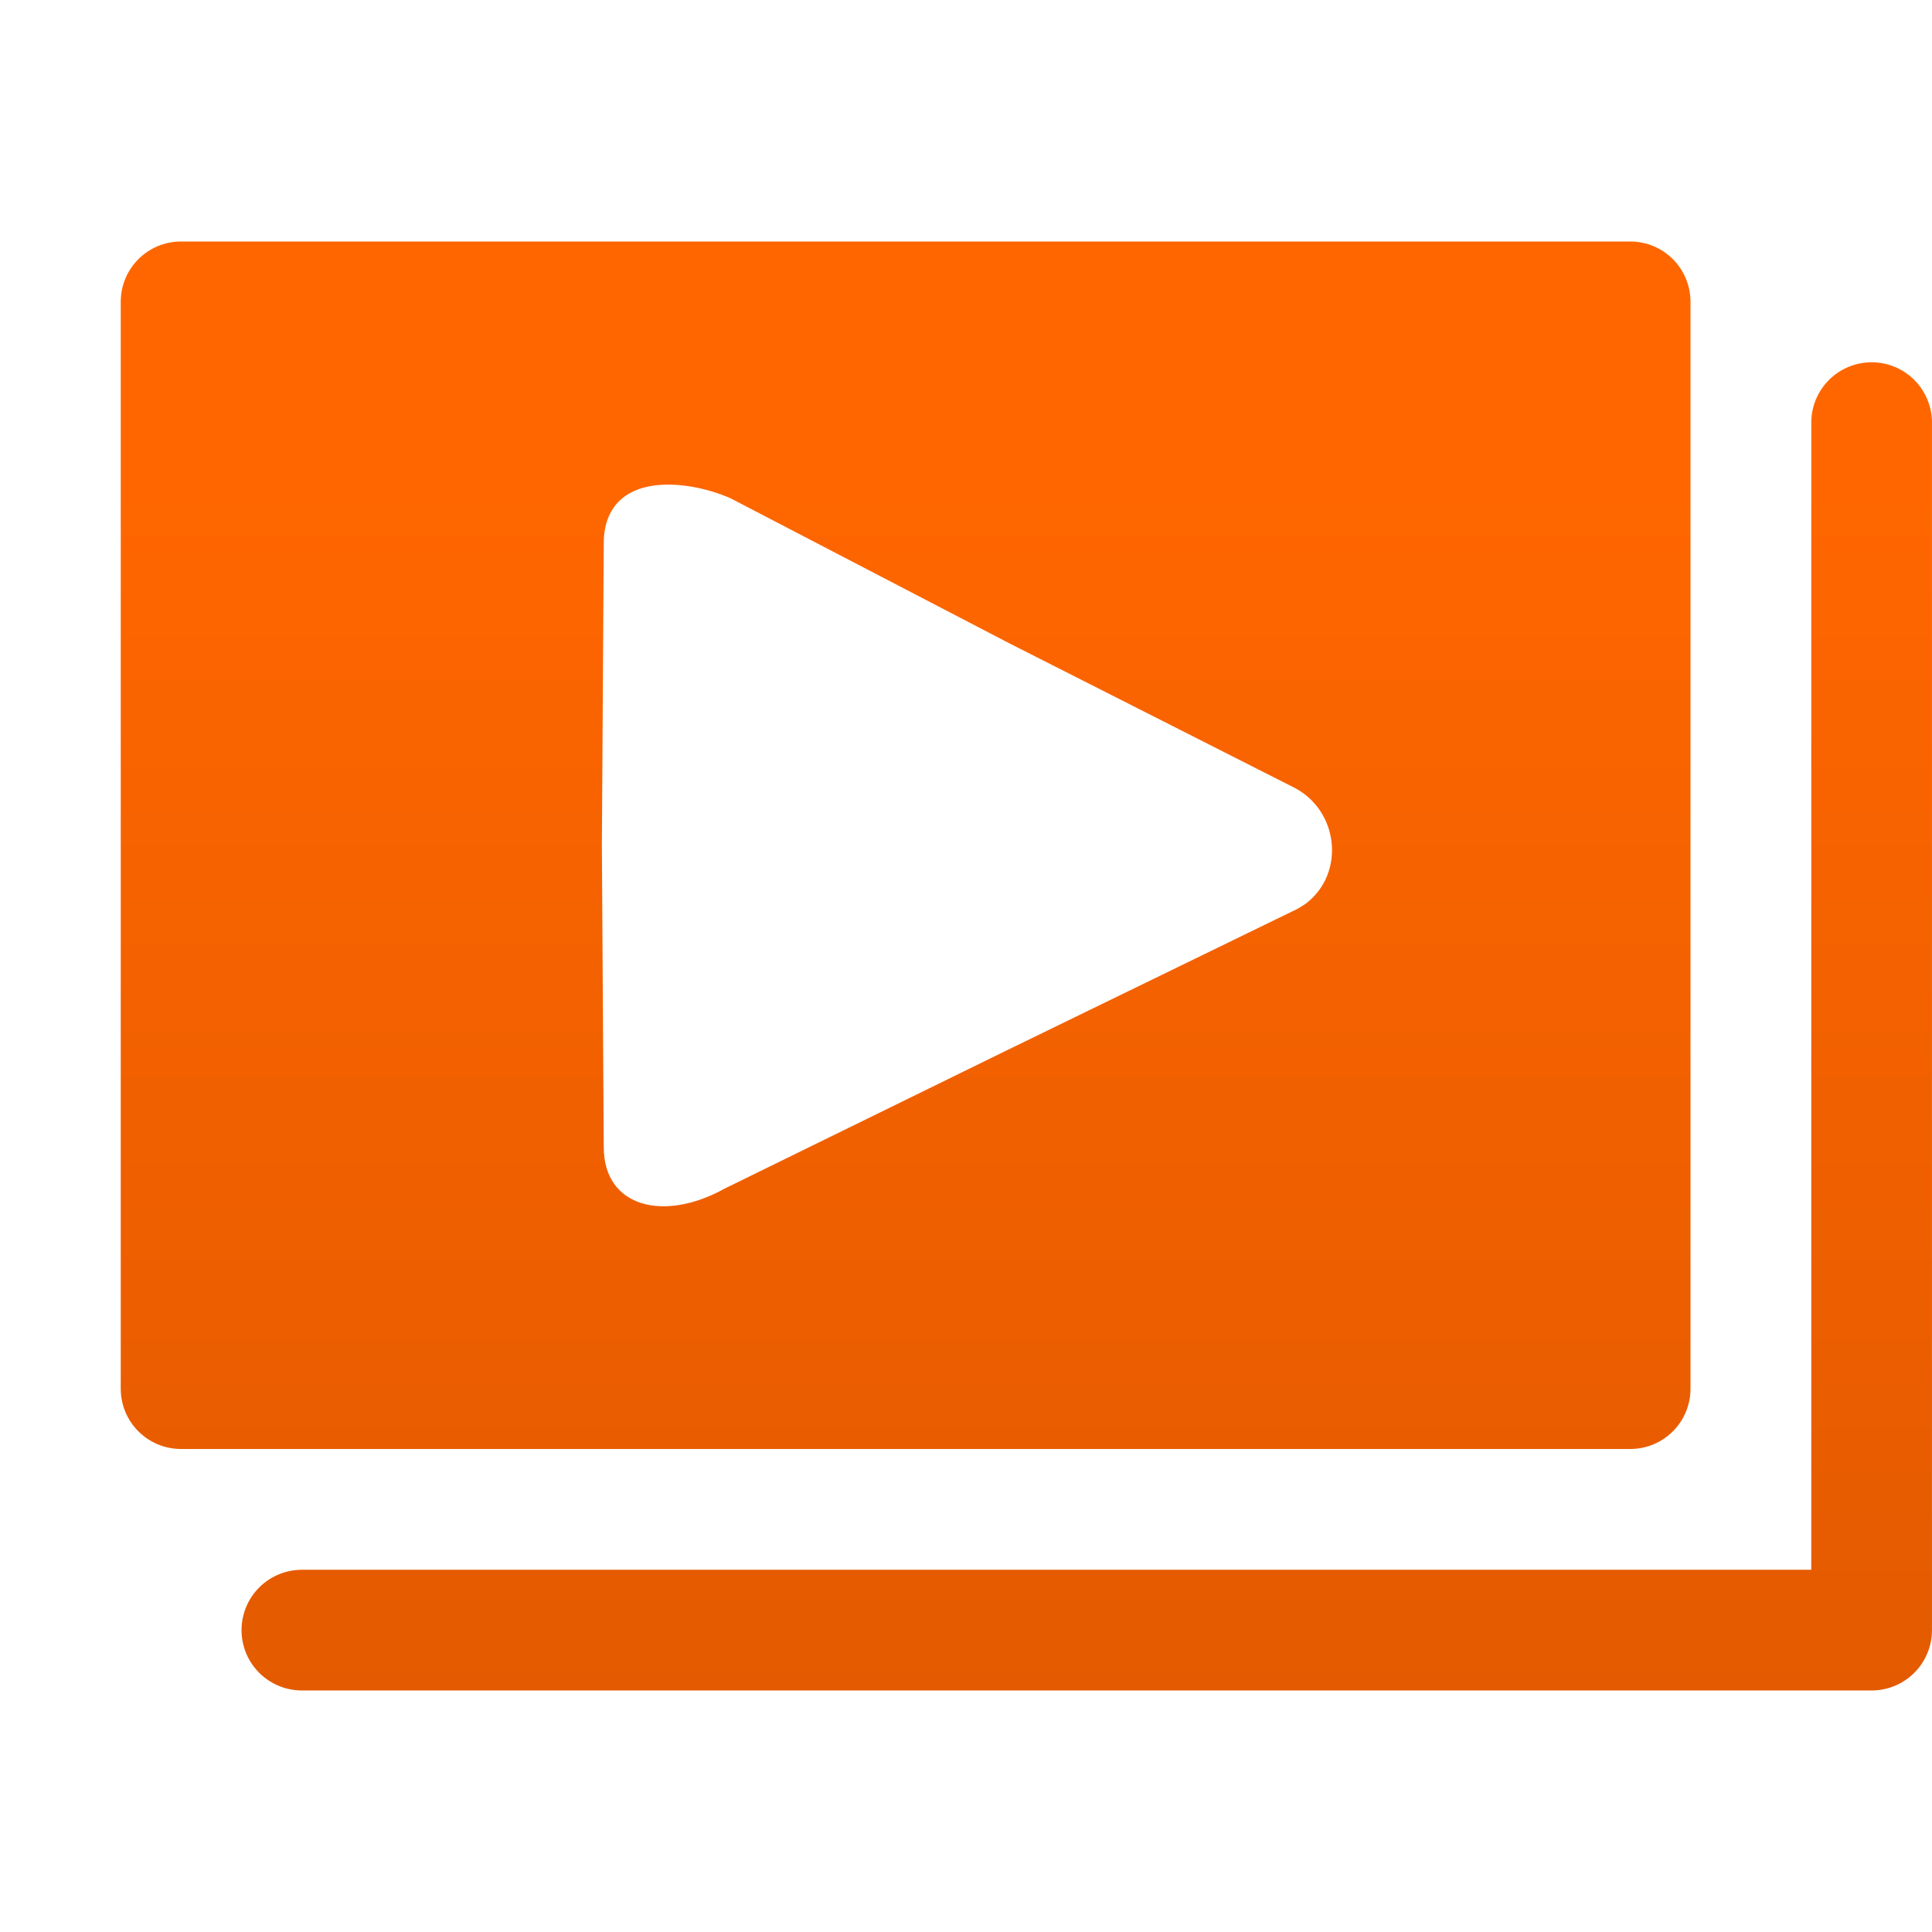
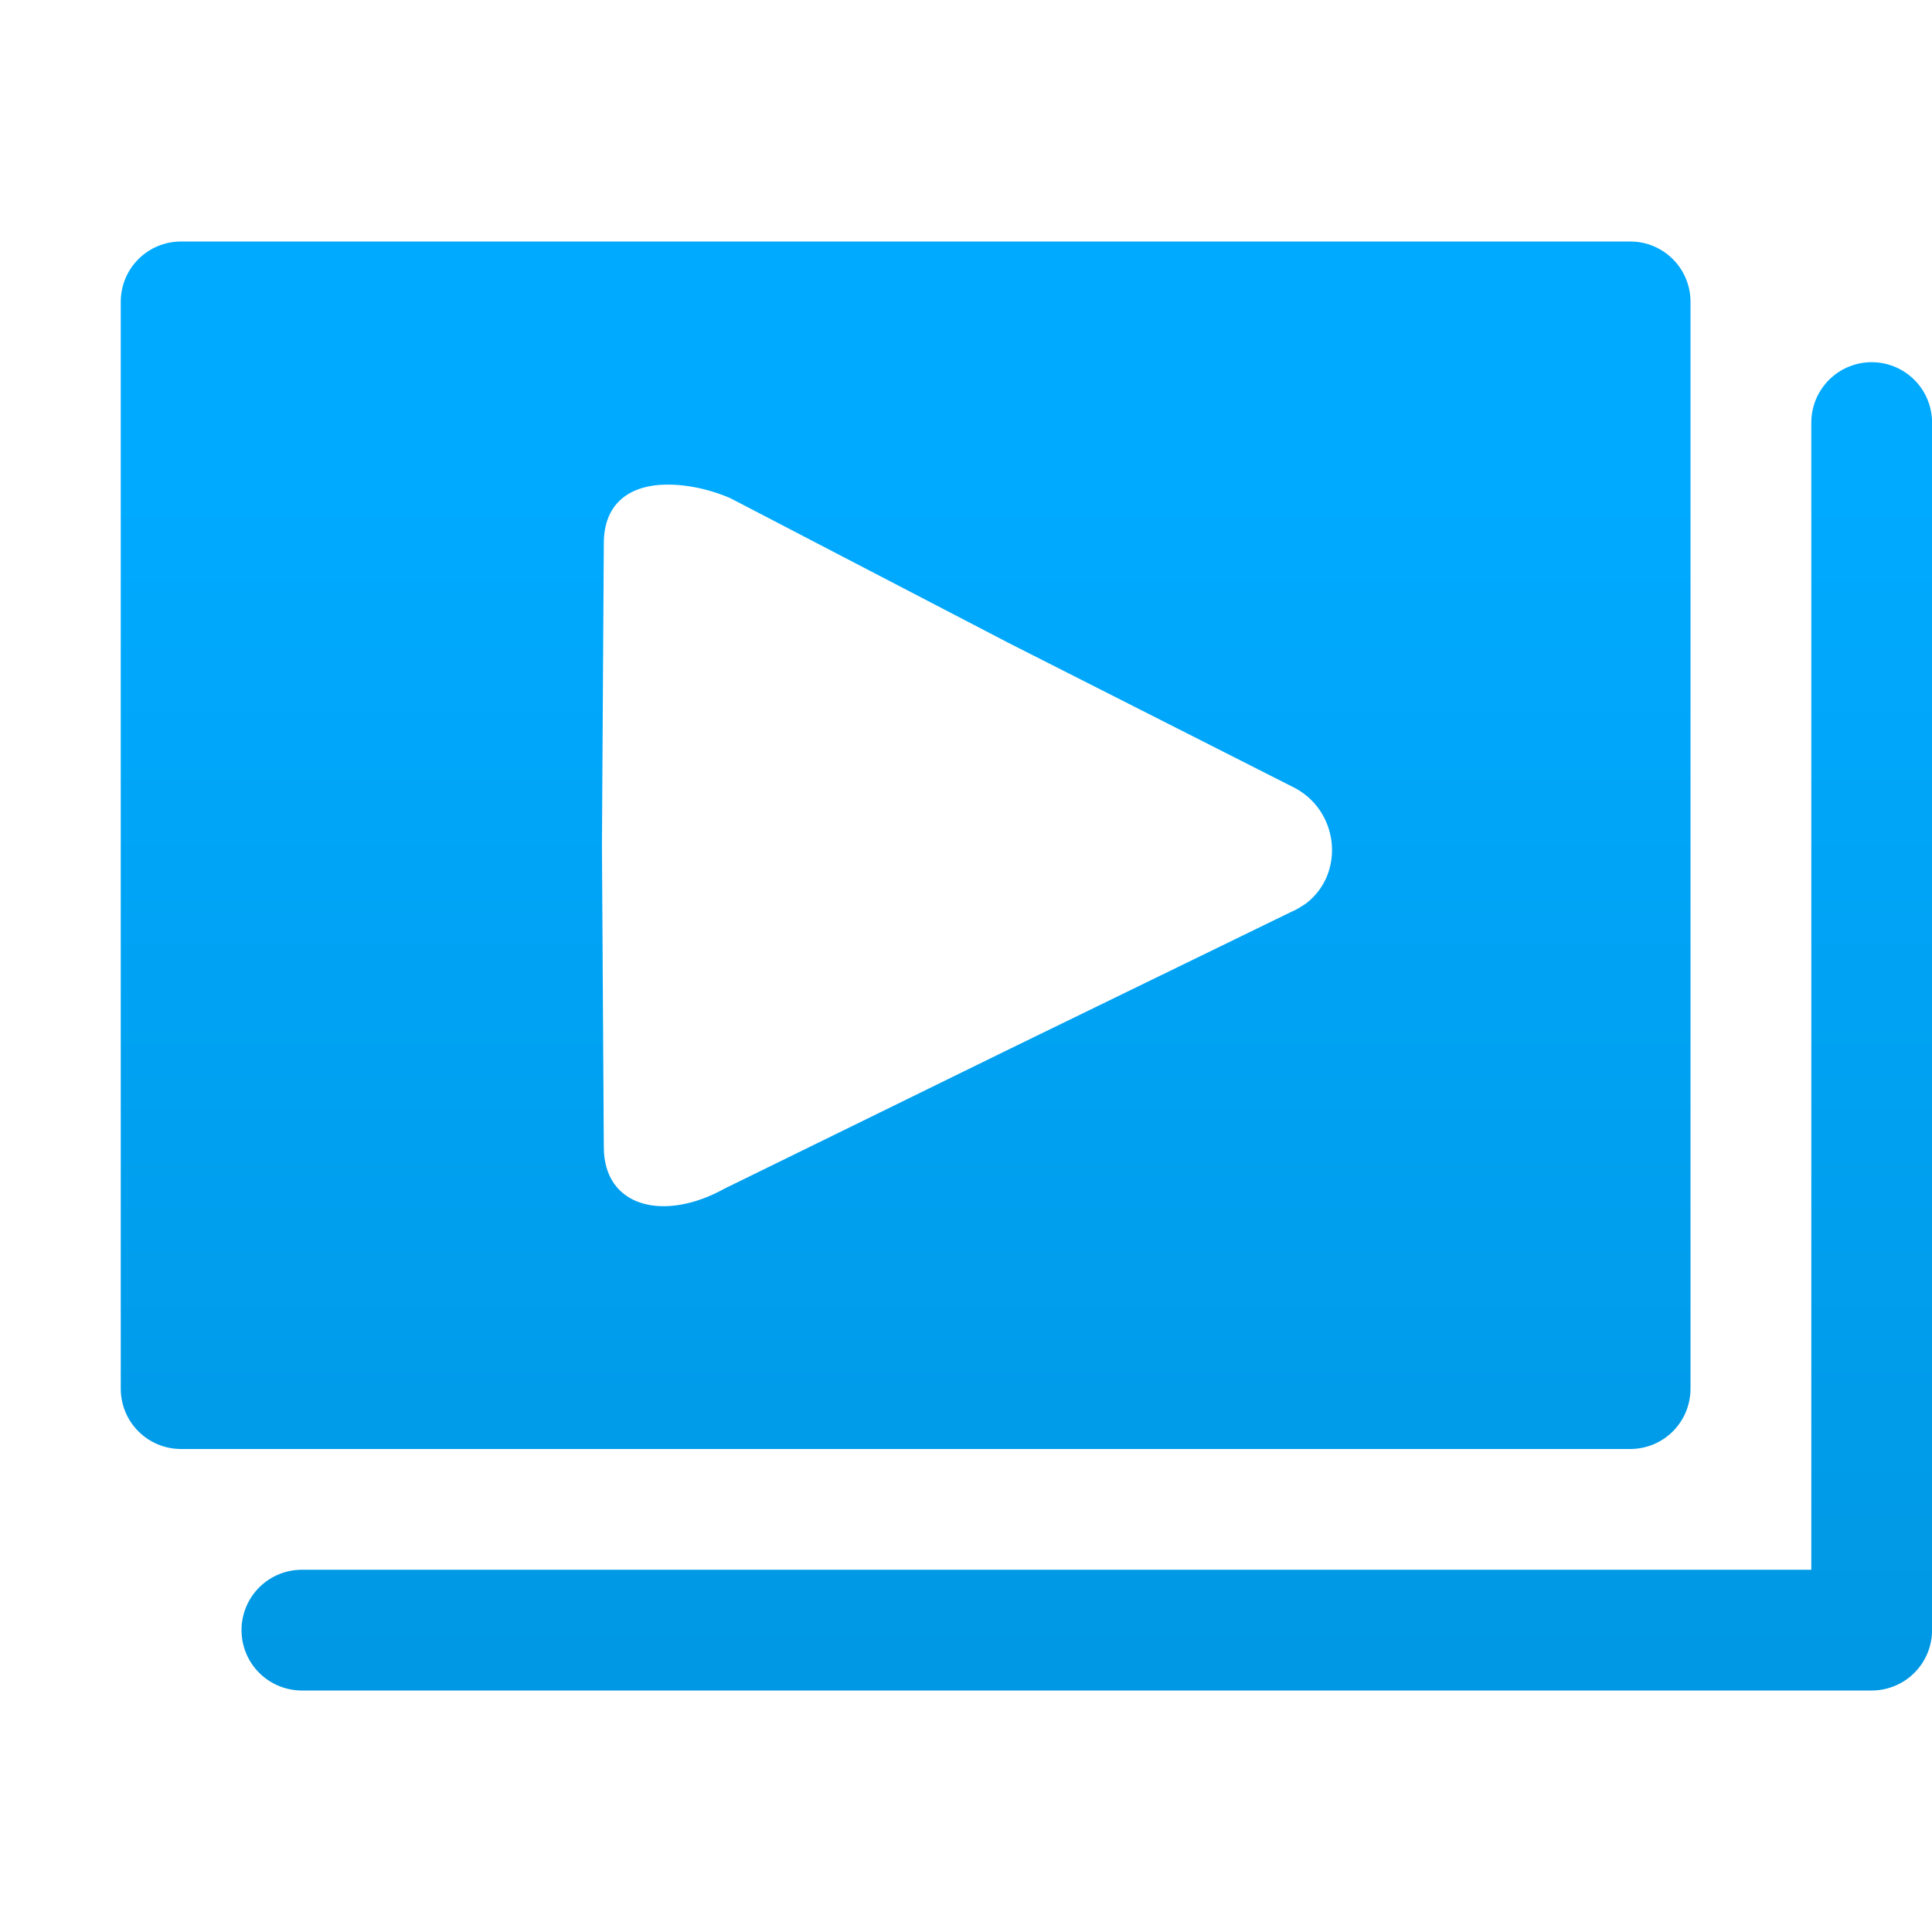
- <svg xmlns="http://www.w3.org/2000/svg" xmlns:ns1="http://www.openswatchbook.org/uri/2009/osb" xmlns:xlink="http://www.w3.org/1999/xlink" version="1.1" width="32" height="32" id="svg2" style="display:inline">
-   <defs id="defs28">
-     <linearGradient id="linearGradient5515" ns1:paint="solid">
-       <stop style="stop-color:#000000;stop-opacity:1;" offset="0" id="stop5517" />
+ <svg xmlns="http://www.w3.org/2000/svg" xmlns:xlink="http://www.w3.org/1999/xlink" version="1.1" viewBox="0 0 32 32">
+   <defs>
+     <linearGradient id="linearGradient4942">
+       <stop stop-color="#0af" offset="0" />
+       <stop stop-color="#0094de" offset="1" />
    </linearGradient>
-     <linearGradient id="linearGradient4942">
-       <stop style="stop-color:#ff6600;stop-opacity:1;" offset="0" id="stop4944" />
-       <stop style="stop-color:#de5800;stop-opacity:1;" offset="1" id="stop4946" />
-     </linearGradient>
-     <linearGradient id="linearGradient5695-6">
-       <stop style="stop-color:#3c3c3c;stop-opacity:1;" offset="0" id="stop5697-6" />
-       <stop style="stop-color:#000000;stop-opacity:1;" offset="1" id="stop5699-7" />
-     </linearGradient>
-     <linearGradient id="linearGradient5695-4">
-       <stop style="stop-color:#646464;stop-opacity:1;" offset="0" id="stop5697-7" />
-       <stop style="stop-color:#000000;stop-opacity:1;" offset="1" id="stop5699-6" />
-     </linearGradient>
-     <linearGradient id="linearGradient4942-73">
-       <stop style="stop-color:#ff6600;stop-opacity:1;" offset="0" id="stop4944-6" />
-       <stop style="stop-color:#de5800;stop-opacity:1;" offset="1" id="stop4946-6" />
-     </linearGradient>
-     <linearGradient id="linearGradient4942-5">
-       <stop style="stop-color:#ff6600;stop-opacity:1;" offset="0" id="stop4944-9" />
-       <stop style="stop-color:#de5800;stop-opacity:1;" offset="1" id="stop4946-5" />
-     </linearGradient>
-     <linearGradient xlink:href="#linearGradient4942" id="linearGradient5319" gradientUnits="userSpaceOnUse" x1="16" y1="8" x2="16" y2="32" />
-     <linearGradient xlink:href="#linearGradient4942" id="linearGradient5316" gradientUnits="userSpaceOnUse" x1="20" y1="8" x2="20" y2="32" />
+     <linearGradient id="linearGradient5319" x1="16" x2="16" y1="8" y2="32" gradientUnits="userSpaceOnUse" xlink:href="#linearGradient4942" />
+     <linearGradient id="linearGradient5316" x1="20" x2="20" y1="8" y2="32" gradientUnits="userSpaceOnUse" xlink:href="#linearGradient4942" />
  </defs>
-   <g style="display:inline" id="ic_library_crates">
-     <g style="display:inline" id="ic_library_playlist" transform="translate(2)">
-       <path id="rect10668" d="M 1,4 C 0.446,4 0,4.446 0,5 v 18 c 0,0.554 0.446,1 1,1 h 24 c 0.554,0 1,-0.446 1,-1 V 5 C 26,4.446 25.554,4 25,4 Z M 8.938,8.031 C 9.272,8.008 9.688,8.077 10.094,8.25 l 4.625,2.406 4.688,2.375 c 0.771,0.374 0.885,1.434 0.219,1.938 -0.071,0.043 -0.14,0.094 -0.219,0.125 l -4.75,2.312 L 10,19.688 C 9,20.244 8,20 8,19 L 7.969,14 8,9 C 8,8.375 8.381,8.069 8.938,8.031 Z" style="color:#000000;display:inline;overflow:visible;visibility:visible;fill:url(#linearGradient5319);fill-opacity:1;fill-rule:nonzero;stroke:none;stroke-width:2;marker:none;enable-background:accumulate" />
-       <path id="path10670" d="M 3,27 H 29 V 7" style="fill:none;stroke:url(#linearGradient5316);stroke-width:1.999;stroke-linecap:round;stroke-linejoin:round;stroke-miterlimit:4;stroke-dasharray:none;stroke-opacity:1" />
-     </g>
+   <g transform="translate(2)">
+     <path d="m1 4c-0.554 0-1 0.446-1 1v18c0 0.554 0.446 1 1 1h24c0.554 0 1-0.446 1-1v-18c0-0.554-0.446-1-1-1zm7.938 4.031c0.334-0.023 0.751 0.046 1.156 0.219l4.625 2.406 4.688 2.375c0.771 0.374 0.885 1.434 0.219 1.938-0.071 0.043-0.14 0.094-0.219 0.125l-4.75 2.312-4.656 2.281c-1 0.556-2 0.312-2-0.688l-0.031-5 0.031-5c0-0.625 0.381-0.931 0.938-0.969z" color="#000000" fill="url(#linearGradient5319)" />
+     <path d="m3 27h26.001v-20.001" fill="none" stroke="url(#linearGradient5316)" stroke-linecap="round" stroke-linejoin="round" stroke-width="2" />
  </g>
</svg>
